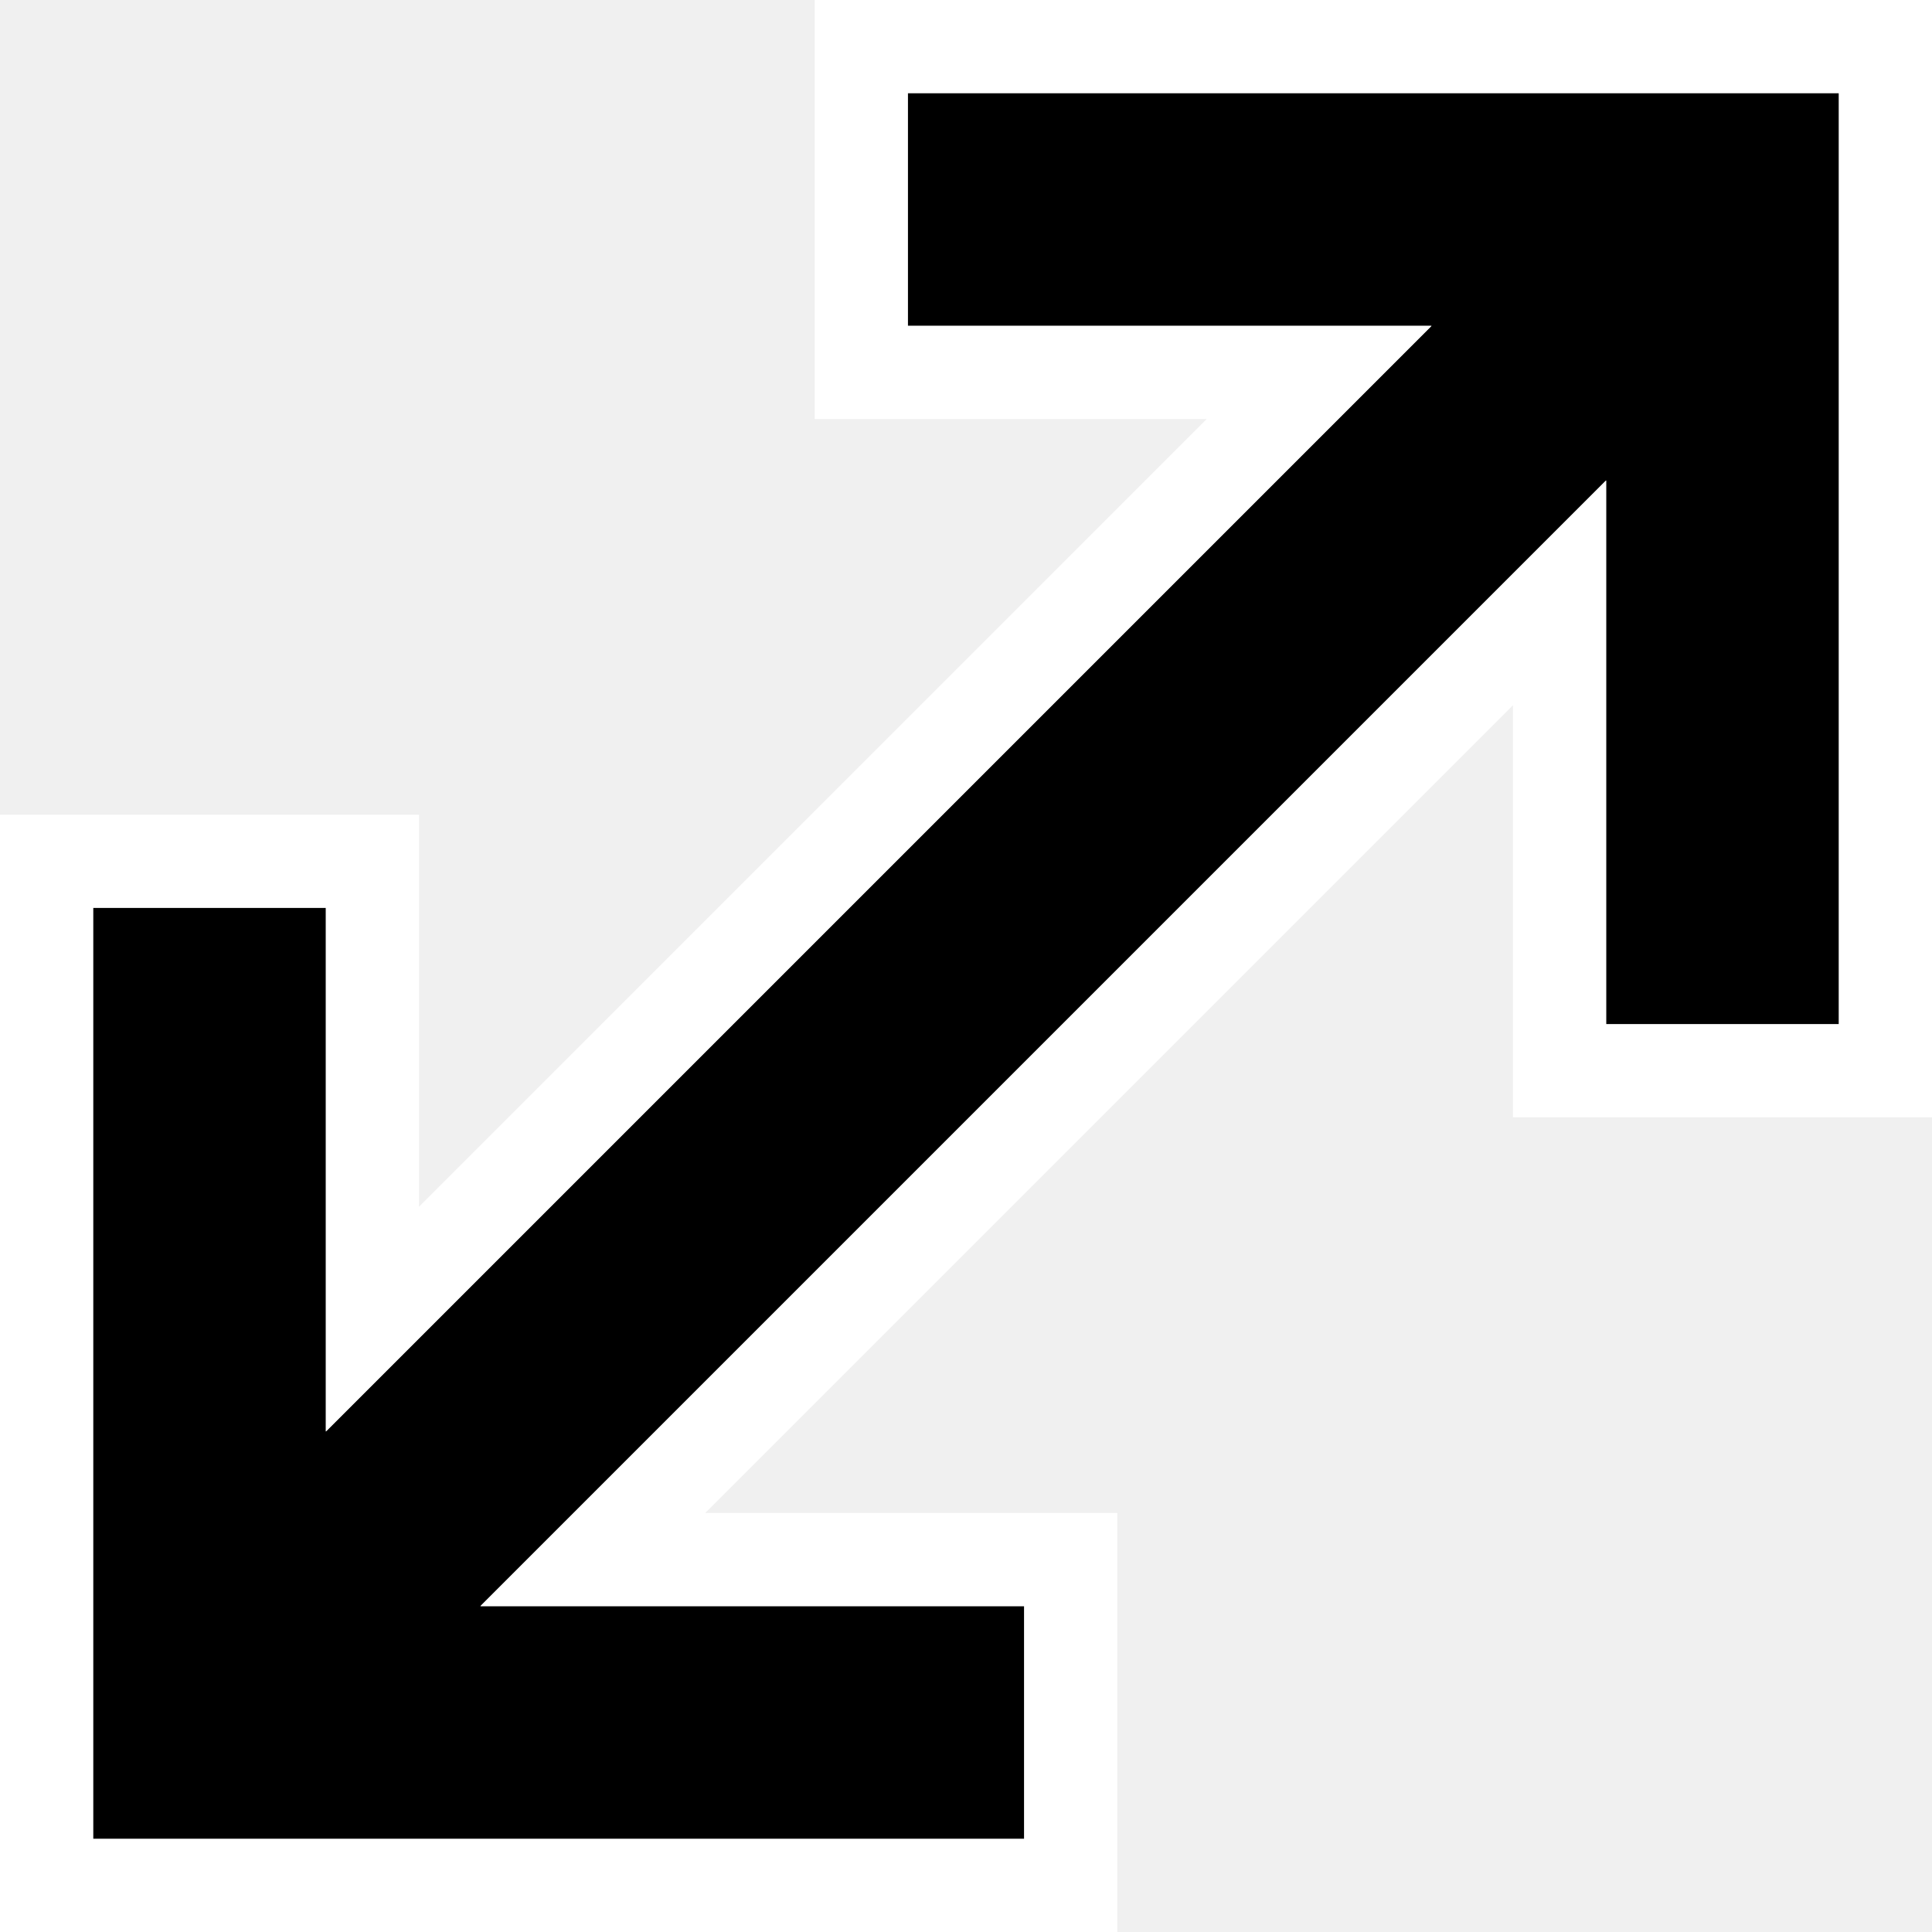
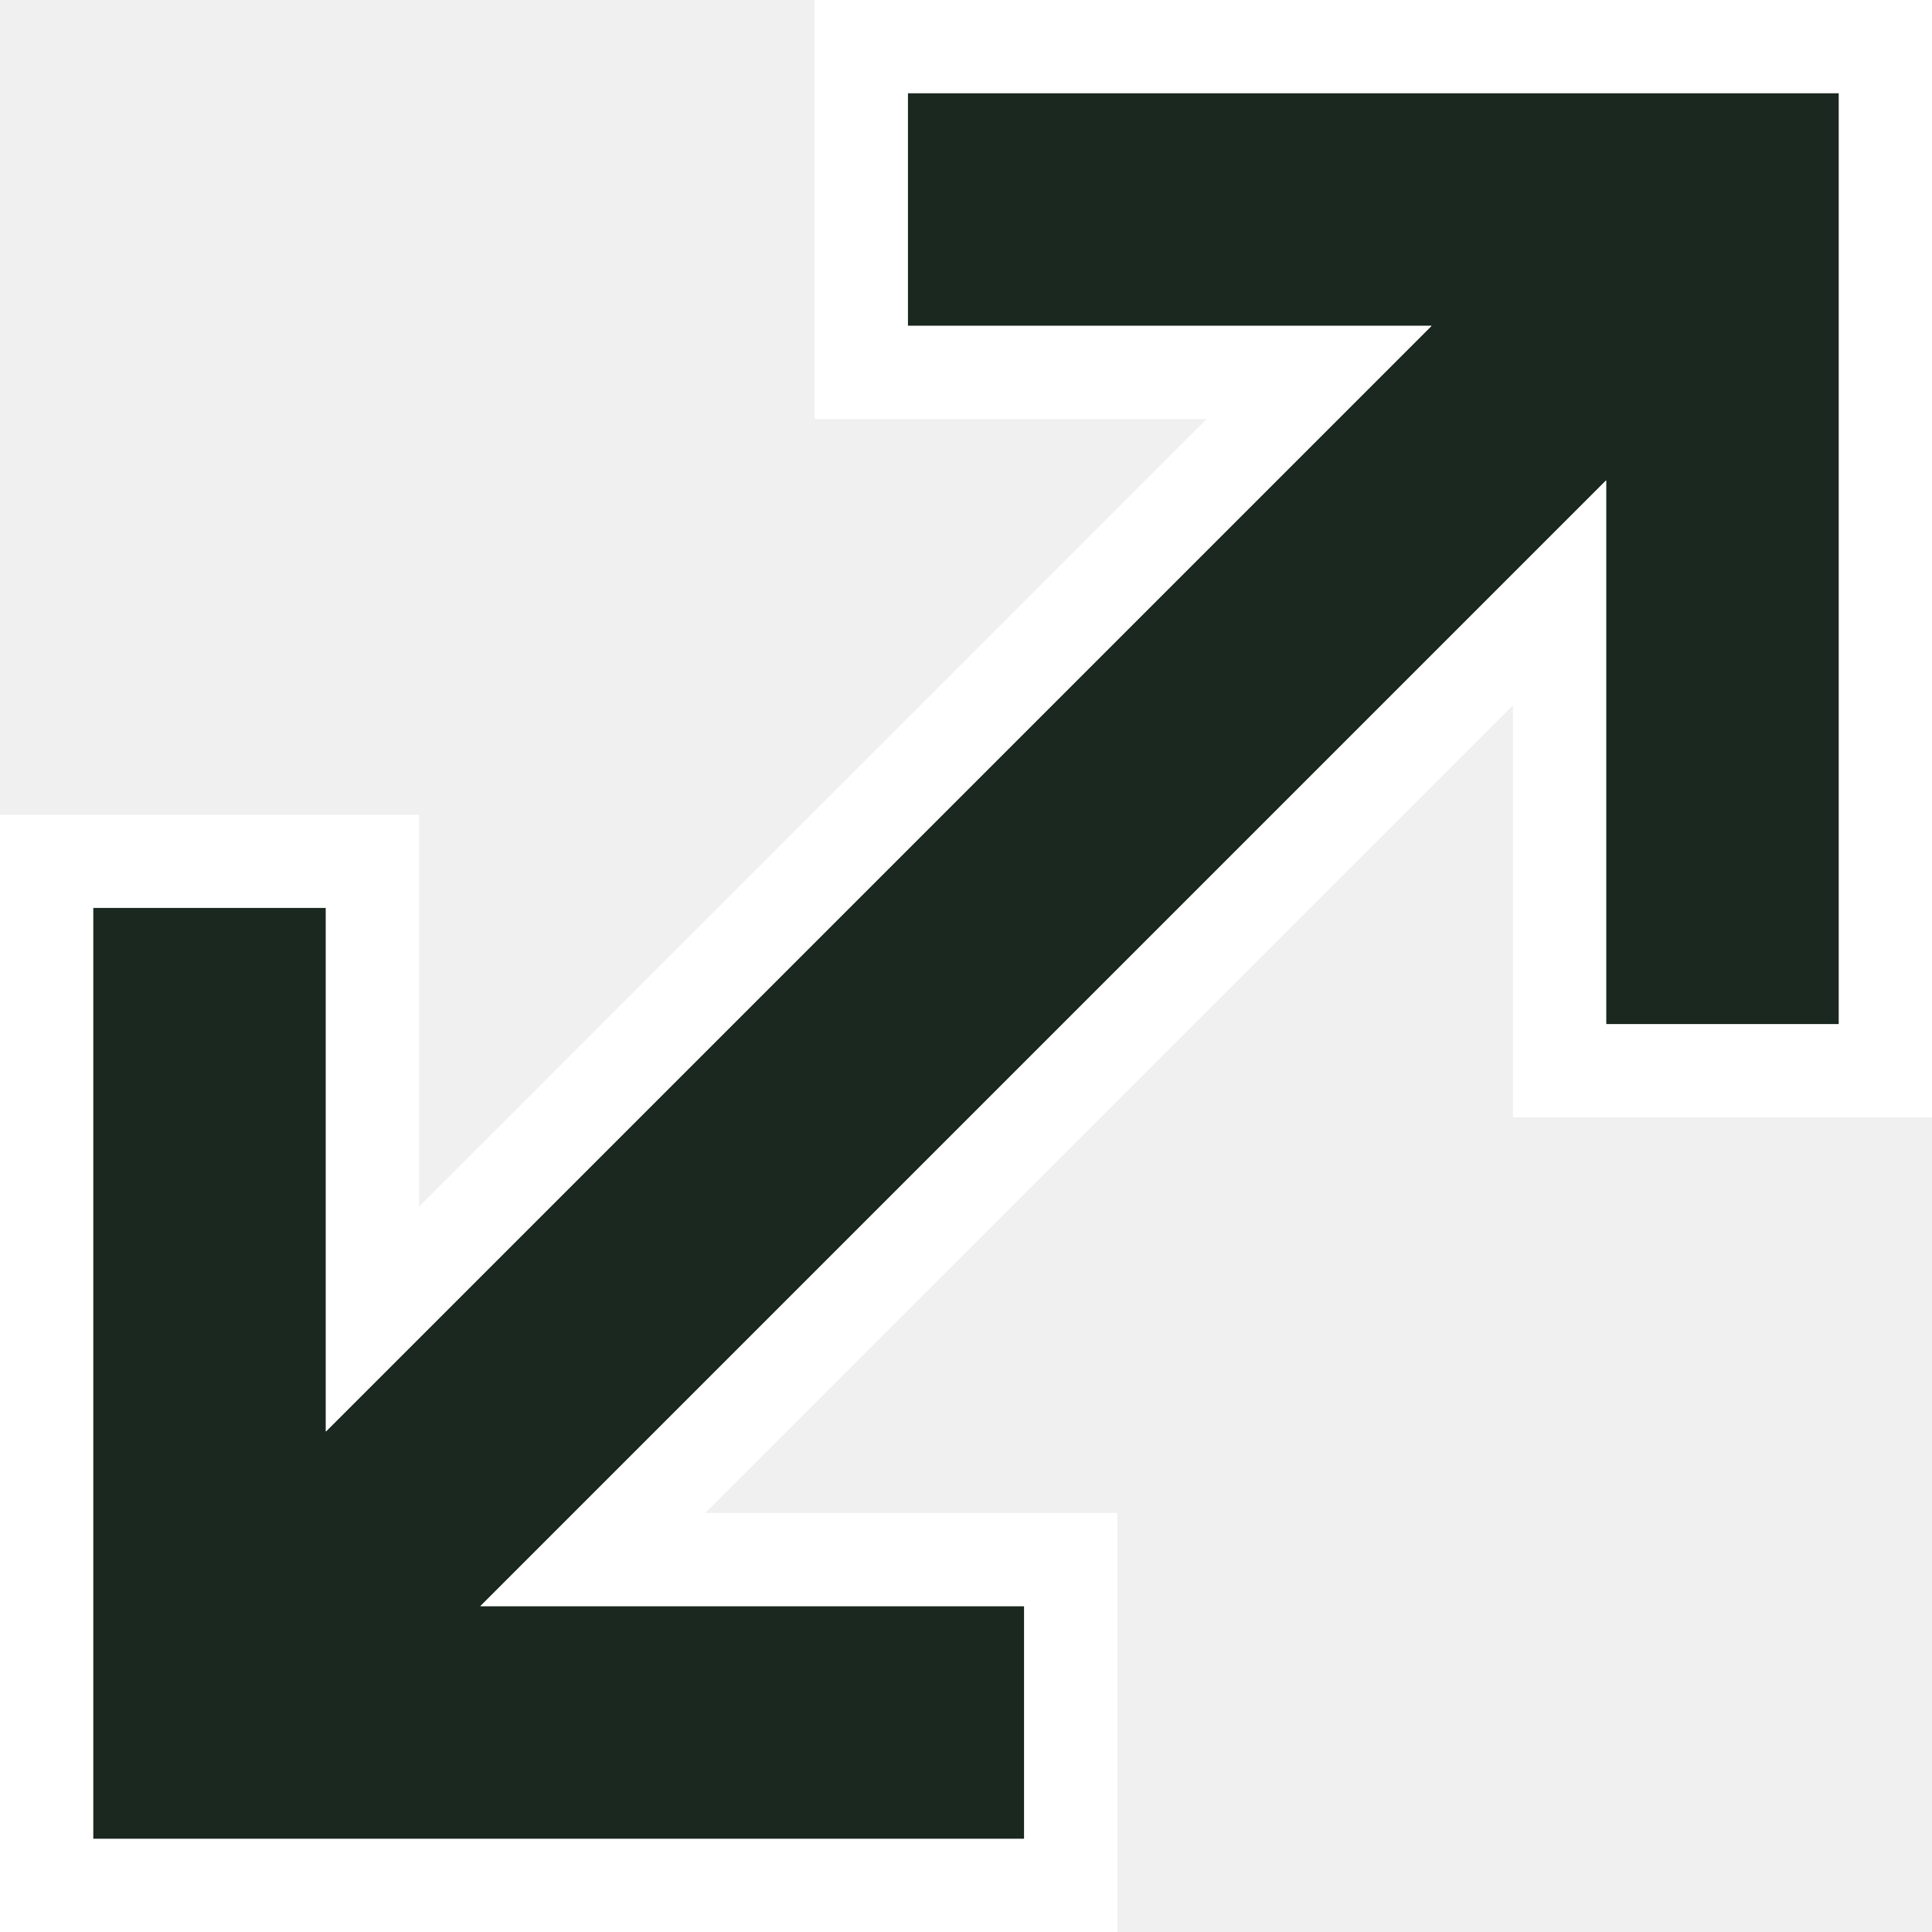
<svg xmlns="http://www.w3.org/2000/svg" width="83" height="83" viewBox="0 0 83 83" fill="none">
-   <mask id="path-1-outside-1_766_312" maskUnits="userSpaceOnUse" x="0" y="0" width="83" height="83" fill="black">
+   <mask id="path-1-outside-1_766_311" maskUnits="userSpaceOnUse" x="0" y="0" width="83" height="83" fill="black">
    <rect fill="white" width="83" height="83" />
    <path fill-rule="evenodd" clip-rule="evenodd" d="M79 4V14V44H69V20.64L20.64 69H44V79H14H4V69V39H14V61.498L61.498 14L39 14V4L69 4H79Z" />
  </mask>
-   <path fill-rule="evenodd" clip-rule="evenodd" d="M79 4V14V44H69V20.64L20.64 69H44V79H14H4V69V39H14V61.498L61.498 14L39 14V4L69 4H79Z" fill="black" />
-   <path d="M79 4H83V0H79V4ZM79 44V48H83V44H79ZM69 44H65V48H69V44ZM69 20.64H73V10.983L66.172 17.812L69 20.64ZM20.64 69L17.812 66.172L10.983 73H20.64V69ZM44 69H48V65H44V69ZM44 79V83H48V79H44ZM4 79H0V83H4V79ZM4 39V35H0V39H4ZM14 39H18V35H14V39ZM14 61.498H10V71.155L16.828 64.327L14 61.498ZM61.498 14L64.327 16.828L71.155 10H61.498V14ZM39 14H35V18H39V14ZM39 4V0H35V4H39ZM83 14V4H75V14H83ZM83 44V14H75V44H83ZM69 48H79V40H69V48ZM65 20.64V44H73V20.64H65ZM23.469 71.828L71.828 23.469L66.172 17.812L17.812 66.172L23.469 71.828ZM44 65H20.64V73H44V65ZM48 79V69H40V79H48ZM14 83H44V75H14V83ZM14 75H4V83H14V75ZM8 79V69H0V79H8ZM8 69V39H0V69H8ZM4 43H14V35H4V43ZM10 39V61.498H18V39H10ZM58.67 11.172L11.172 58.67L16.828 64.327L64.327 16.828L58.67 11.172ZM39 18H61.498V10H39V18ZM35 4V14H43V4H35ZM69 0L39 0V8H69V0ZM79 0L69 0V8H79V0Z" fill="white" mask="url(#path-1-outside-1_766_312)" />
+   <path fill-rule="evenodd" clip-rule="evenodd" d="M79 4V14V44H69V20.64L20.64 69H44V79H14H4V69V39H14V61.498L61.498 14L39 14V4L69 4H79Z" fill="#1A281F" />
+   <path d="M79 4H83V0H79V4ZM79 44V48H83V44H79ZM69 44H65V48H69V44ZM69 20.64H73V10.983L66.172 17.812L69 20.64ZM20.64 69L17.812 66.172L10.983 73H20.64V69ZM44 69H48V65H44V69ZM44 79V83H48V79H44ZM4 79H0V83H4V79ZM4 39V35H0V39H4ZM14 39H18V35H14V39ZM14 61.498H10V71.155L16.828 64.327L14 61.498ZM61.498 14L64.327 16.828L71.155 10H61.498V14ZM39 14H35V18H39V14ZM39 4V0H35V4H39ZM83 14V4H75V14H83ZM83 44V14H75V44H83ZM69 48H79V40H69V48ZM65 20.64V44H73V20.64H65ZM23.469 71.828L71.828 23.469L66.172 17.812L17.812 66.172L23.469 71.828ZM44 65H20.64V73H44V65ZM48 79V69H40V79H48ZM14 83H44V75H14V83ZM14 75H4V83H14V75ZM8 79V69H0V79H8ZM8 69V39H0V69H8ZM4 43H14V35H4V43ZM10 39V61.498H18V39H10ZM58.67 11.172L11.172 58.67L16.828 64.327L64.327 16.828L58.67 11.172ZM39 18H61.498V10H39V18ZM35 4V14H43V4H35ZM69 0L39 0V8H69V0ZM79 0L69 0V8H79V0Z" fill="white" mask="url(#path-1-outside-1_766_311)" />
</svg>
